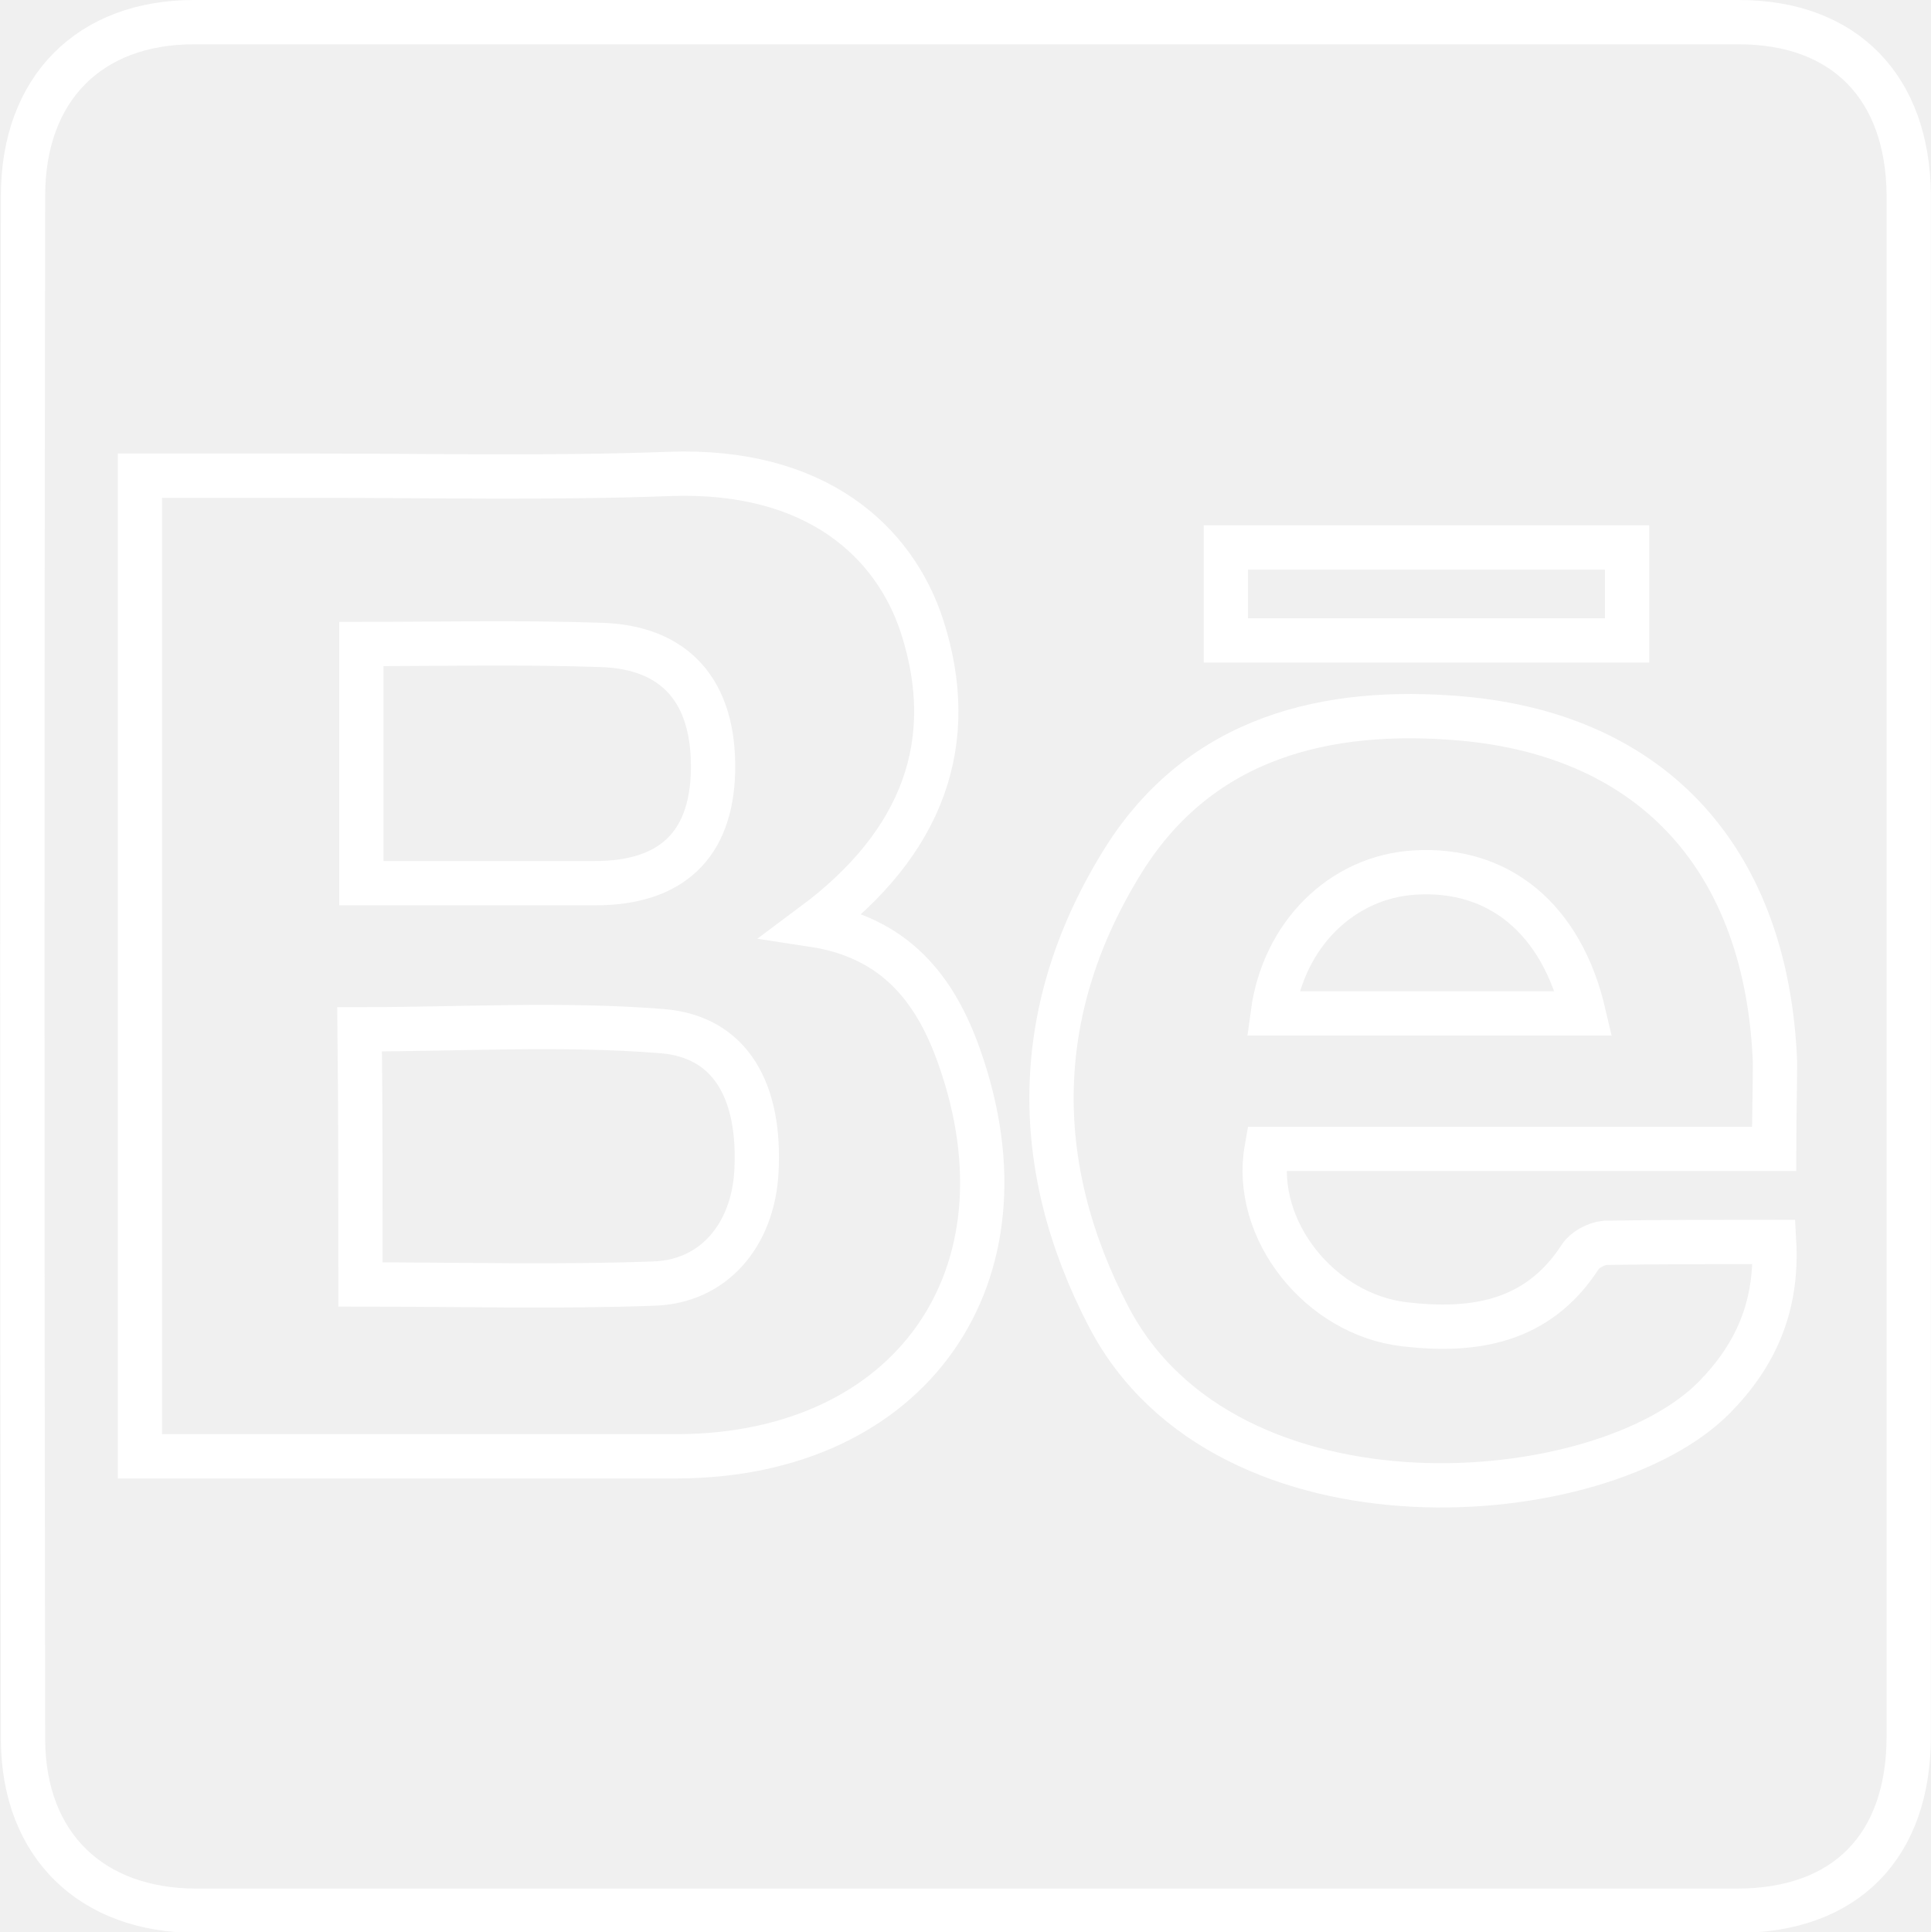
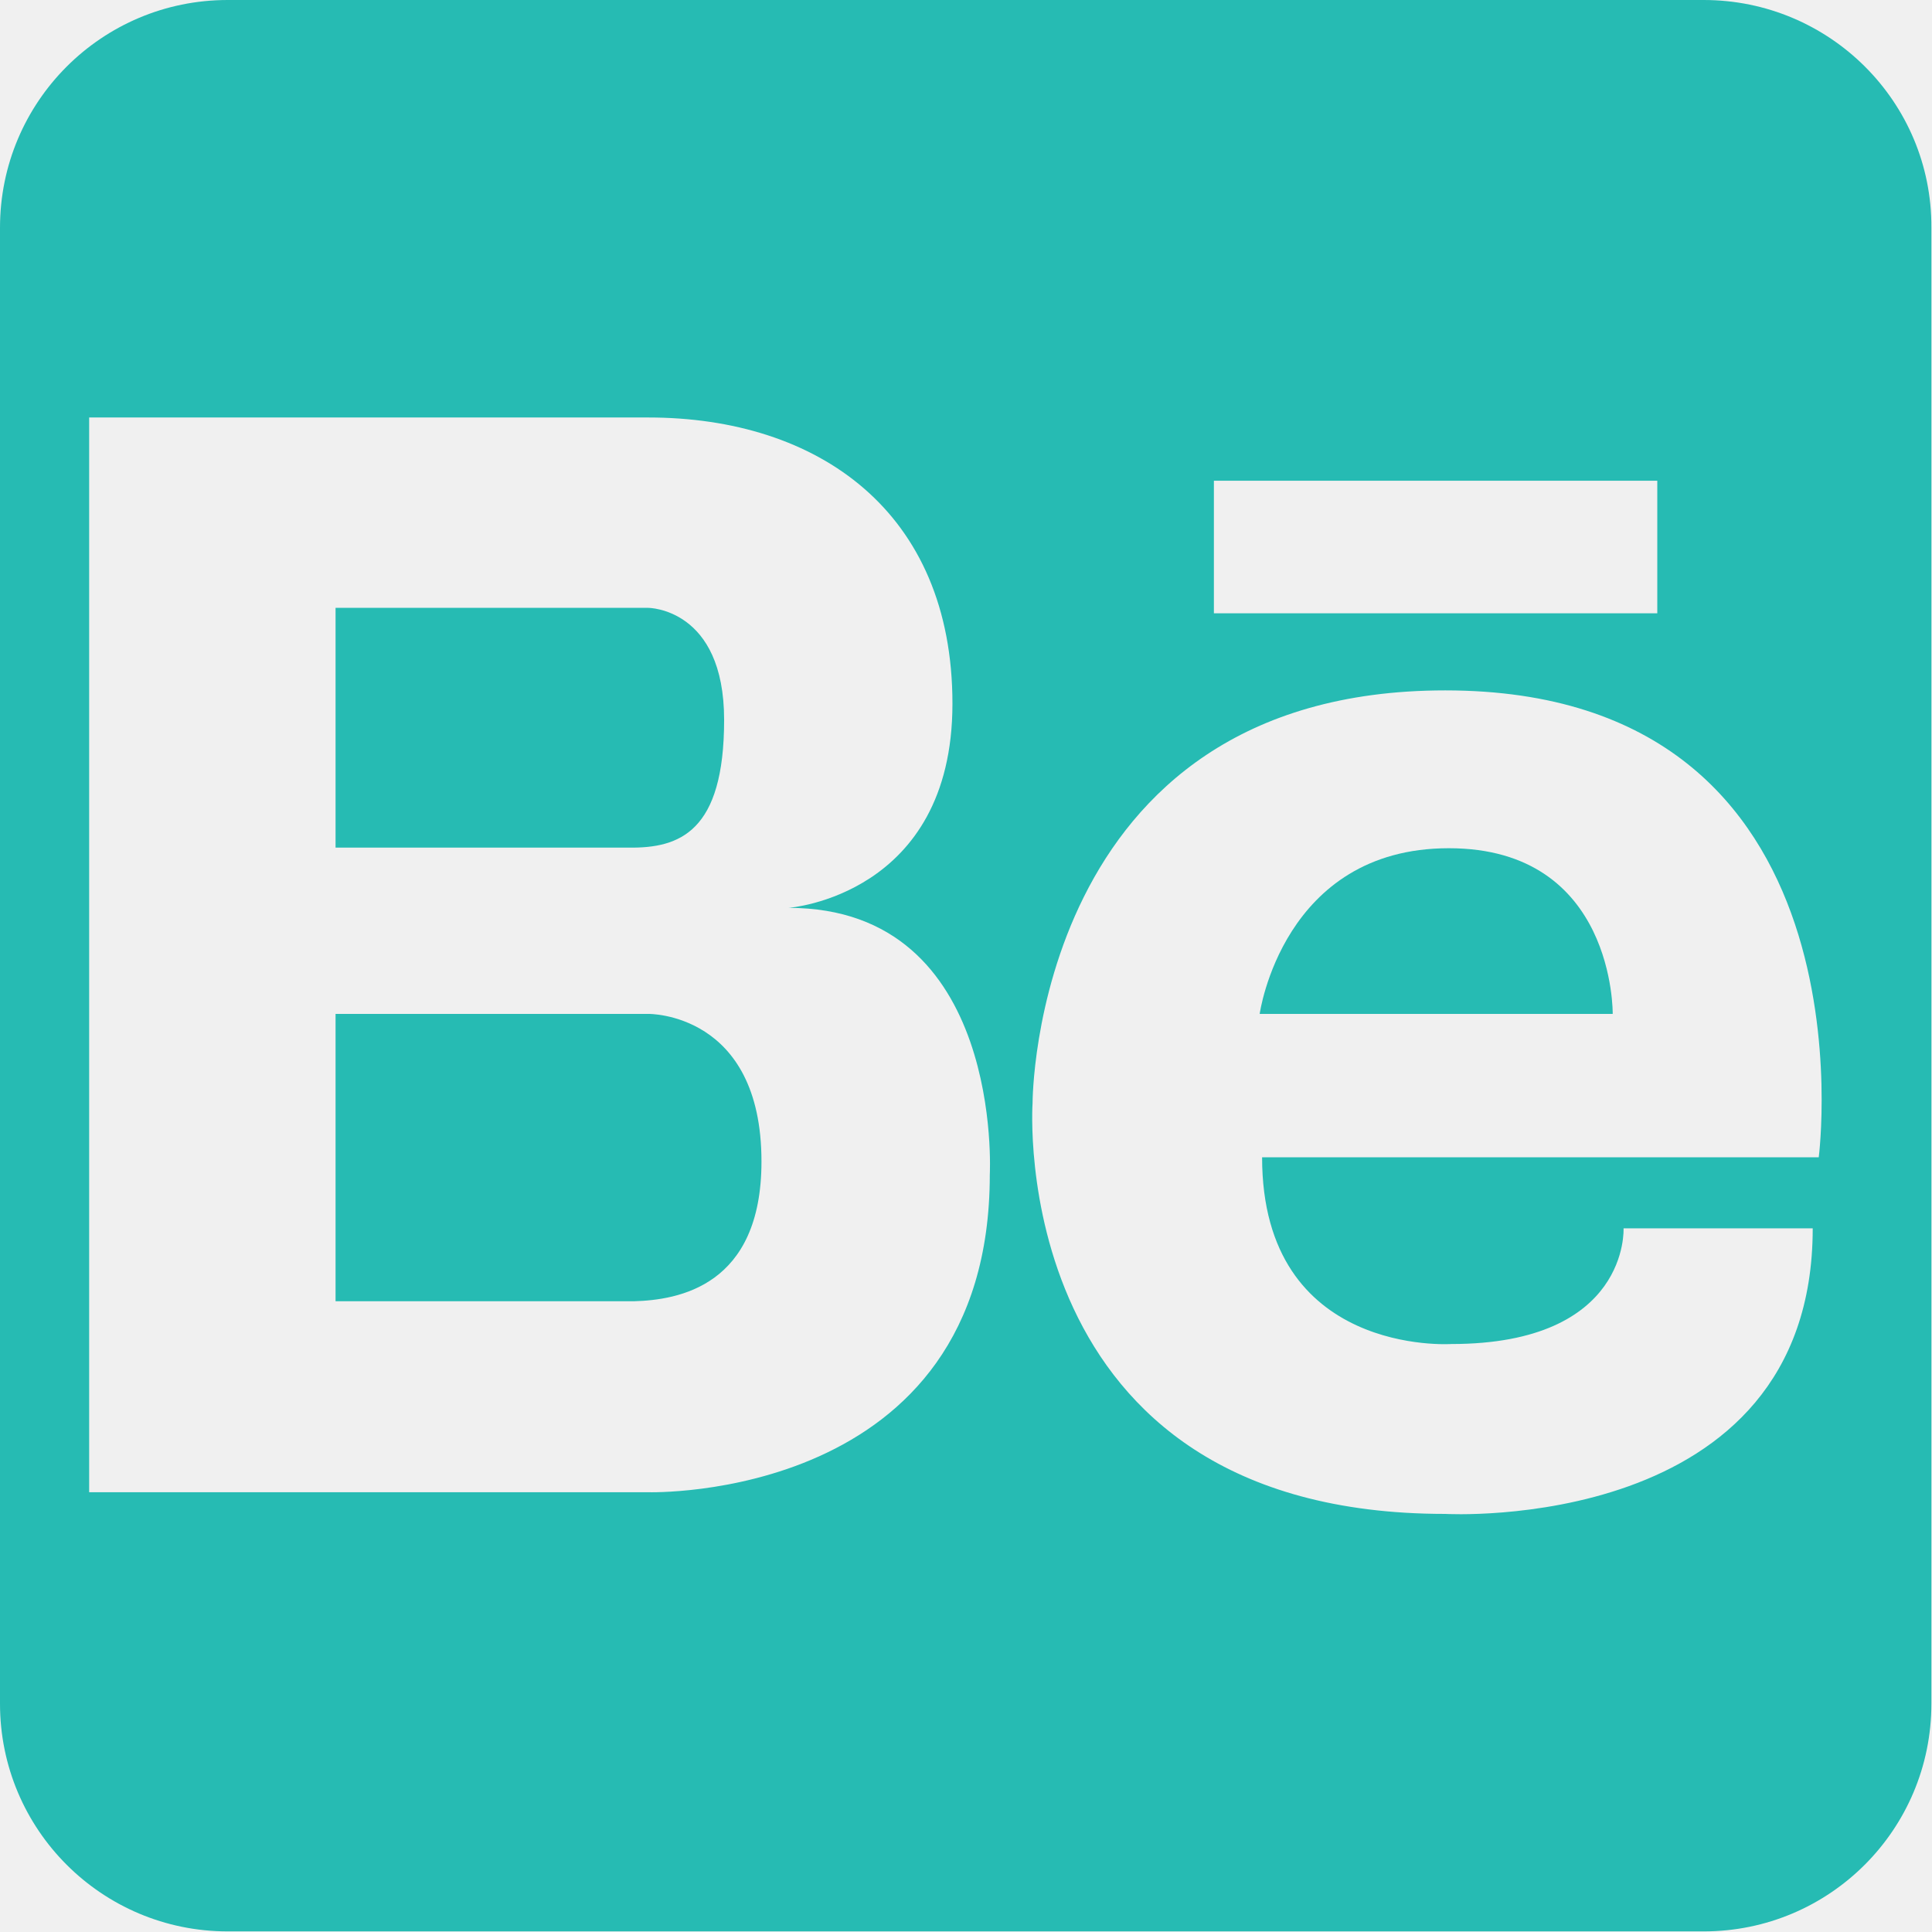
- <svg xmlns="http://www.w3.org/2000/svg" width="218" height="218.1" viewBox="0 0 218 218.1">
-   <style type="text/css">.st0{fill:none;stroke:#FFFFFF;stroke-width:5;stroke-miterlimit:10;}</style>
-   <path class="st0" d="M215.5 22v174c0 12.4-7.1 19.7-19.4 19.7h-173.9c-11.9 0-19.5-7.4-19.6-19.2-.1-58.1-.1-116.3 0-174.4 0-12.1 7.5-19.6 19.3-19.6h174.4c12 0 19.1 7.4 19.2 19.5zM91.8 104.4c9.2 1.4 13.8 7.2 16.5 14.9 8.8 24.8-5.5 45-31.8 45.1h-60.7v-110.7h19.8c13.3 0 26.7.3 40-.2 16.6-.6 25.4 7.7 28.5 17.2 4.2 13 .2 24.4-12.3 33.7zm-51.1 40.6c11.5 0 22.3.3 33.1-.1 6.8-.2 11.2-5.5 11.6-12.6.5-9.1-2.9-15.3-10.7-15.9-11.3-.9-22.8-.2-34.1-.2.1 9.4.1 18.6.1 28.8zm.1-72.3v27h26.4c8.6 0 13.1-4.3 13.3-12.6.2-9-4.2-14.1-12.8-14.3-8.9-.3-17.7-.1-26.9-.1zM200.3 129.7h-57.3c-1.6 9.1 6 18.7 15.6 19.8 7.8.9 15-.2 19.8-7.6.5-.8 1.8-1.5 2.8-1.6 6.3-.1 12.6-.1 19.1-.1.4 7.3-2.1 12.8-6.7 17.5-12.7 13-55.1 16.4-68.4-9-9.1-17.4-8.7-35.1 1.7-51.7 8.7-13.8 22.9-17.2 38-15.9 22 1.9 34.6 16.2 35.5 38.8 0 3.1-.1 6.1-.1 9.8zm-21.5-15.3c-2.5-10.7-9.6-16.5-19.1-15.9-8.2.5-14.8 7-16 15.9h35.1zM183.7 61.8v10.5h-45.3v-10.5h45.3z" />
+ <svg xmlns="http://www.w3.org/2000/svg" version="1.1" id="behance" x="0px" y="0px" width="320.7px" height="320.7px" viewBox="0 0 320.7 320.7" style="enable-background:new 0 0 320.7 320.7;" xml:space="preserve">
+   <style type="text/css">
+ 	.st0{fill:#26BBB3;}
+ </style>
+   <path class="st0" d="M267.7,168.3h-58.6c0,0,3.8-27.5,31.4-27.5C268.1,140.8,267.7,168.3,267.7,168.3z" />
+   <path class="st0" d="M282.8,0h-245C16.9,0,0,16.9,0,37.8v245c0,20.9,16.9,37.8,37.8,37.8h245c20.9,0,37.8-16.9,37.8-37.8v-245  C320.7,16.9,303.7,0,282.8,0z M201.5,79.8h73.6v22h-73.6V79.8z M164.3,195c0,54.4-56.7,52.7-56.7,52.7H14.8V69.3h92.8  c28.2,0,50.5,15.6,50.5,47.5c0,31.9-27.2,33.9-27.2,33.9C166.7,150.7,164.3,195,164.3,195z M301.9,192.1h-92.4  c0,33.1,31.4,31,31.4,31c29.6,0,28.6-19.2,28.6-19.2h31.4c0,50.9-61,47.4-61,47.4c-73.2,0-68.5-68.2-68.5-68.2s-0.1-68.5,68.5-68.5  C312,114.6,301.9,192.1,301.9,192.1z M107.6,168.3H55.7v47.7h49.5c7.4-0.2,21.2-2.5,21.2-23.2C126.4,168,107.6,168.3,107.6,168.3z   M120.2,119.5c0-18.6-12.6-18.6-12.6-18.6H55.7v39.8h48.7C112.8,140.8,120.2,138.1,120.2,119.5z" />
</svg>
